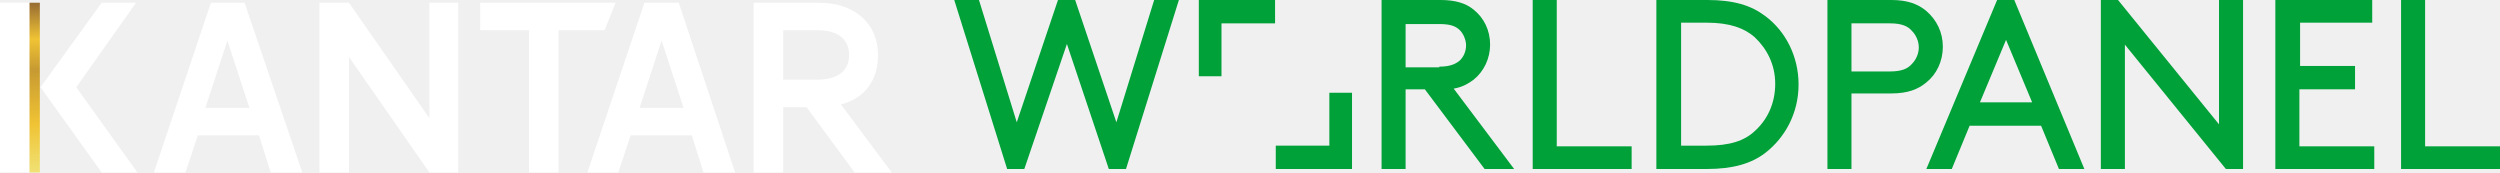
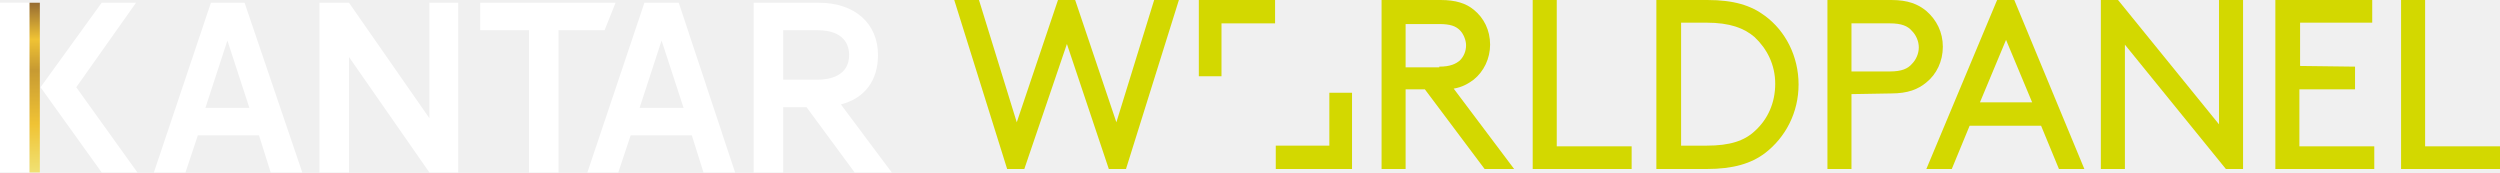
- <svg xmlns="http://www.w3.org/2000/svg" xmlns:xlink="http://www.w3.org/1999/xlink" version="1.1" id="Layer_1" x="0px" y="0px" viewBox="0 0 363.9 25.1" style="enable-background:new 0 0 363.9 25.1;" xml:space="preserve">
+ <svg xmlns="http://www.w3.org/2000/svg" xmlns:xlink="http://www.w3.org/1999/xlink" version="1.1" id="Layer_1" x="0px" y="0px" viewBox="157 13.9 363.9 25.1" style="enable-background:new 157 13.9 363.9 25.1;" xml:space="preserve">
  <style type="text/css">
	.st0{fill:#FFFFFF;}
	.st1{clip-path:url(#SVGID_2_);fill:url(#SVGID_3_);}
- 	.st2{fill:#8990C7;}
- 	.st3{clip-path:url(#SVGID_5_);fill:url(#SVGID_6_);}
- 	.st4{clip-path:url(#SVGID_8_);fill:url(#SVGID_9_);}
- 	.st5{fill:#EB6728;}
- 	.st6{clip-path:url(#SVGID_11_);fill:url(#SVGID_12_);}
- 	.st7{fill:#0075BE;}
- 	.st8{clip-path:url(#SVGID_14_);fill:url(#SVGID_15_);}
- 	.st9{fill:#009CDE;}
- 	.st10{clip-path:url(#SVGID_17_);fill:url(#SVGID_18_);}
- 	.st11{fill:#E6334C;}
- 	.st12{clip-path:url(#SVGID_20_);fill:url(#SVGID_21_);}
- 	.st13{fill:#00AA95;}
- 	.st14{clip-path:url(#SVGID_23_);fill:url(#SVGID_24_);}
- 	.st15{fill:#884E98;}
- 	.st16{clip-path:url(#SVGID_26_);fill:url(#SVGID_27_);}
- 	.st17{fill:#E5007E;}
- 	.st18{clip-path:url(#SVGID_29_);fill:url(#SVGID_30_);}
- 	.st19{fill:#E20613;}
- 	.st20{clip-path:url(#SVGID_32_);fill:url(#SVGID_33_);}
- 	.st21{fill:#00A139;}
- 	.st22{clip-path:url(#SVGID_35_);fill:url(#SVGID_36_);}
- 	.st23{fill:#9C9B9B;}
- 	.st24{fill:#F29100;}
- 	.st25{clip-path:url(#SVGID_38_);fill:url(#SVGID_39_);}
- 	.st26{fill:#93C01F;}
+ 	.st2{fill:#D3D800;}
</style>
-   <path class="st0" d="M93.1,15.7l3.2-9.8l3.2,9.8H93.1z M93.8,0.4l-8.3,24.7H90l1.8-5.4h8.9l1.7,5.4h4.6L98.8,0.4H93.8z" />
-   <path class="st0" d="M29.9,15.7l3.2-9.8l3.2,9.8H29.9z M30.7,0.4l-8.3,24.7h4.6l1.8-5.4h8.9l1.7,5.4h4.6L35.6,0.4H30.7z" />
-   <path class="st0" d="M114,4.4l5,0c4,0,4.6,2.3,4.6,3.6c0,3.1-2.9,3.6-4.6,3.6h-5V4.4z M122.4,15.2c3.5-0.9,5.4-3.5,5.4-7.2  c0-4.6-3.4-7.6-8.6-7.6h-9.5v24.7h4.3v-9.5h3.4l7,9.5h5.4L122.4,15.2z" />
-   <polygon class="st0" points="62.5,17.2 50.8,0.4 46.5,0.4 46.5,25.1 50.8,25.1 50.8,8.3 62.5,25.1 66.7,25.1 66.7,0.4 62.5,0.4 " />
-   <polygon class="st0" points="89.6,0.4 69.9,0.4 69.9,4.4 77,4.4 77,25.1 81.3,25.1 81.3,4.4 88,4.4 " />
-   <rect x="-10.2" y="10.6" transform="matrix(-2.773694e-04 -1 1 -2.773694e-04 -10.6012 14.8927)" class="st0" width="24.7" height="4.3" />
-   <polygon class="st0" points="19.8,0.4 14.8,0.4 5.9,12.7 14.8,25.1 20,25.1 11.1,12.7 " />
+   <path class="st0" d="M250.1,29.6l3.2-9.8l3.2,9.8H250.1z M250.8,14.3L242.5,39h4.5l1.8-5.4h8.9l1.7,5.4h4.6l-8.2-24.7H250.8z" />
+   <path class="st0" d="M186.9,29.6l3.2-9.8l3.2,9.8H186.9z M187.7,14.3L179.4,39h4.6l1.8-5.4h8.9l1.7,5.4h4.6l-8.4-24.7H187.7z" />
+   <path class="st0" d="M271,18.3h5c4,0,4.6,2.3,4.6,3.6c0,3.1-2.9,3.6-4.6,3.6h-5V18.3z M279.4,29.1c3.5-0.9,5.4-3.5,5.4-7.2  c0-4.6-3.4-7.6-8.6-7.6h-9.5V39h4.3v-9.5h3.4l7,9.5h5.4L279.4,29.1z" />
+   <polygon class="st0" points="219.5,31.1 207.8,14.3 203.5,14.3 203.5,39 207.8,39 207.8,22.2 219.5,39 223.7,39 223.7,14.3   219.5,14.3 " />
+   <polygon class="st0" points="246.6,14.3 226.9,14.3 226.9,18.3 234,18.3 234,39 238.3,39 238.3,18.3 245,18.3 " />
+   <rect x="146.8" y="24.5" transform="matrix(2.773694e-04 1 -1 2.773694e-04 185.7432 -132.5164)" class="st0" width="24.7" height="4.3" />
+   <polygon class="st0" points="176.8,14.3 171.8,14.3 162.9,26.6 171.8,39 177,39 168.1,26.6 " />
  <g>
-     <defs>
-       <rect id="SVGID_31_" x="4.3" y="0.4" width="1.5" height="24.7" />
-     </defs>
-     <clipPath id="SVGID_2_">
-       <use xlink:href="#SVGID_31_" style="overflow:visible;" />
-     </clipPath>
-     <linearGradient id="SVGID_3_" gradientUnits="userSpaceOnUse" x1="-210.089" y1="-28.337" x2="-209.405" y2="-28.337" gradientTransform="matrix(0 -36.0551 -36.0551 0 -1016.637 -7549.715)">
-       <stop offset="0" style="stop-color:#F0E173" />
-       <stop offset="0.283" style="stop-color:#F0C334" />
-       <stop offset="0.606" style="stop-color:#C79A32" />
-       <stop offset="0.785" style="stop-color:#F0C334" />
-       <stop offset="1" style="stop-color:#976C32" />
-     </linearGradient>
-     <rect x="4.3" y="0.4" class="st1" width="1.5" height="24.7" />
+     <g>
+       <defs>
+         <rect id="SVGID_1_" x="161.3" y="14.3" width="1.5" height="24.7" />
+       </defs>
+       <clipPath id="SVGID_2_">
+         <use xlink:href="#SVGID_1_" style="overflow:visible;" />
+       </clipPath>
+       <linearGradient id="SVGID_3_" gradientUnits="userSpaceOnUse" x1="103.606" y1="76.882" x2="104.29" y2="76.882" gradientTransform="matrix(0 -36.0551 36.0551 0 -2609.952 3774.486)">
+         <stop offset="0" style="stop-color:#F0E173" />
+         <stop offset="0.283" style="stop-color:#F0C334" />
+         <stop offset="0.606" style="stop-color:#C79A32" />
+         <stop offset="0.785" style="stop-color:#F0C334" />
+         <stop offset="1" style="stop-color:#976C32" />
+       </linearGradient>
+       <rect x="161.3" y="14.3" class="st1" width="1.5" height="24.7" />
+     </g>
  </g>
  <g>
    <g>
-       <path class="st21" d="M149.1,24.6h-2.5L138.9,0h3.6l5.5,17.8L154,0h2.5l6,17.8L168,0h3.6l-7.7,24.6h-2.5l-6.1-18.2L149.1,24.6z" />
-       <path class="st21" d="M204.6,13v11.6h-3.5V0h8.6c2.2,0,3.7,0.5,4.8,1.4c1.5,1.2,2.4,3,2.4,5.1c0,2-0.9,3.9-2.4,5.1    c-0.8,0.6-1.7,1.1-2.9,1.3l8.8,11.7h-4.3L207.4,13H204.6z M209.5,9.7c1.6,0,2.4-0.4,3-0.9c0.6-0.6,0.9-1.4,0.9-2.2    s-0.4-1.7-0.9-2.2c-0.6-0.6-1.4-0.9-3-0.9h-4.9v6.3H209.5z" />
-       <path class="st21" d="M226.6,21.3h10.9v3.3h-14.4V0h3.5V21.3z" />
-       <path class="st21" d="M241.1,24.6V0h7.4c3.9,0,6.4,0.8,8.4,2.3c3,2.2,4.9,5.9,4.9,10s-1.9,7.7-4.9,10c-2,1.5-4.6,2.3-8.5,2.3    H241.1z M255.4,5.4c-1.5-1.3-3.6-2.1-7-2.1h-3.7v17.9h3.7c3.4,0,5.5-0.7,7-2.1c1.9-1.7,3-4.1,3-6.9S257.2,7.1,255.4,5.4z" />
-       <path class="st21" d="M269.5,13.7v10.9H266V0h9.3c2.4,0,3.9,0.6,5.1,1.6c1.5,1.3,2.4,3.1,2.4,5.2c0,2.1-0.9,4-2.4,5.2    c-1.2,1-2.7,1.6-5.1,1.6H269.5z M275.1,10.4c1.7,0,2.6-0.4,3.2-1.1c0.6-0.6,1-1.5,1-2.4s-0.4-1.8-1-2.4c-0.6-0.7-1.5-1.1-3.2-1.1    h-5.6v7H275.1z" />
-       <path class="st21" d="M297.1,18.3h-10.4l-2.6,6.3h-3.7L290.7,0h2.5l10.2,24.6h-3.7L297.1,18.3z M288.2,14.9h7.6L292,5.8    L288.2,14.9z" />
-       <path class="st21" d="M309.3,6.5v18.1h-3.5V0h2.5L323,18.1V0h3.5v24.6h-2.5L309.3,6.5z" />
-       <path class="st21" d="M342.8,9.7V13h-8.1v8.3h10.9v3.3h-14.4V0h14.1v3.3h-10.5v6.3H342.8z" />
-       <path class="st21" d="M353,21.3h10.9v3.3h-14.4V0h3.5V21.3z" />
+       <path class="st2" d="M306.1,38.5h-2.5l-7.7-24.6h3.6l5.5,17.8l6-17.8h2.5l6,17.8l5.5-17.8h3.6l-7.7,24.6h-2.5l-6.1-18.2    L306.1,38.5z" />
+       <path class="st2" d="M361.6,26.9v11.6h-3.5V13.9h8.6c2.2,0,3.7,0.5,4.8,1.4c1.5,1.2,2.4,3,2.4,5.1c0,2-0.9,3.9-2.4,5.1    c-0.8,0.6-1.7,1.1-2.9,1.3l8.8,11.7h-4.3l-8.7-11.6H361.6z M366.5,23.6c1.6,0,2.4-0.4,3-0.9c0.6-0.6,0.9-1.4,0.9-2.2    s-0.4-1.7-0.9-2.2c-0.6-0.6-1.4-0.9-3-0.9h-4.9v6.3h4.9V23.6z" />
+       <path class="st2" d="M383.6,35.2h10.9v3.3h-14.4V13.9h3.5V35.2z" />
+       <path class="st2" d="M398.1,38.5V13.9h7.4c3.9,0,6.4,0.8,8.4,2.3c3,2.2,4.9,5.9,4.9,10s-1.9,7.7-4.9,10c-2,1.5-4.6,2.3-8.5,2.3    C405.4,38.5,398.1,38.5,398.1,38.5z M412.4,19.3c-1.5-1.3-3.6-2.1-7-2.1h-3.7v17.9h3.7c3.4,0,5.5-0.7,7-2.1c1.9-1.7,3-4.1,3-6.9    S414.2,21,412.4,19.3z" />
+       <path class="st2" d="M426.5,27.6v10.9H423V13.9h9.3c2.4,0,3.9,0.6,5.1,1.6c1.5,1.3,2.4,3.1,2.4,5.2s-0.9,4-2.4,5.2    c-1.2,1-2.7,1.6-5.1,1.6L426.5,27.6L426.5,27.6z M432.1,24.3c1.7,0,2.6-0.4,3.2-1.1c0.6-0.6,1-1.5,1-2.4c0-0.9-0.4-1.8-1-2.4    c-0.6-0.7-1.5-1.1-3.2-1.1h-5.6v7H432.1z" />
+       <path class="st2" d="M454.1,32.2h-10.4l-2.6,6.3h-3.7l10.3-24.6h2.5l10.2,24.6h-3.7L454.1,32.2z M445.2,28.8h7.6l-3.8-9.1    L445.2,28.8z" />
+       <path class="st2" d="M466.3,20.4v18.1h-3.5V13.9h2.5L480,32V13.9h3.5v24.6H481L466.3,20.4z" />
+       <path class="st2" d="M499.8,23.6v3.3h-8.1v8.3h10.9v3.3h-14.4V13.9h14.1v3.3h-10.5v6.3L499.8,23.6L499.8,23.6z" />
+       <path class="st2" d="M510,35.2h10.9v3.3h-14.4V13.9h3.5V35.2z" />
    </g>
    <g>
-       <polygon class="st21" points="185.6,3.4 185.6,0 177.8,0 174.5,0 174.5,3.4 174.5,11.1 177.8,11.1 177.8,3.4   " />
-       <polygon class="st21" points="193.5,13.5 193.5,21.2 185.7,21.2 185.7,24.6 193.5,24.6 196.8,24.6 196.8,21.2 196.8,13.5   " />
+       <polygon class="st2" points="342.6,17.3 342.6,13.9 334.8,13.9 331.5,13.9 331.5,17.3 331.5,25 334.8,25 334.8,17.3   " />
+       <polygon class="st2" points="350.5,27.4 350.5,35.1 342.7,35.1 342.7,38.5 350.5,38.5 353.8,38.5 353.8,35.1 353.8,27.4   " />
    </g>
  </g>
</svg>
